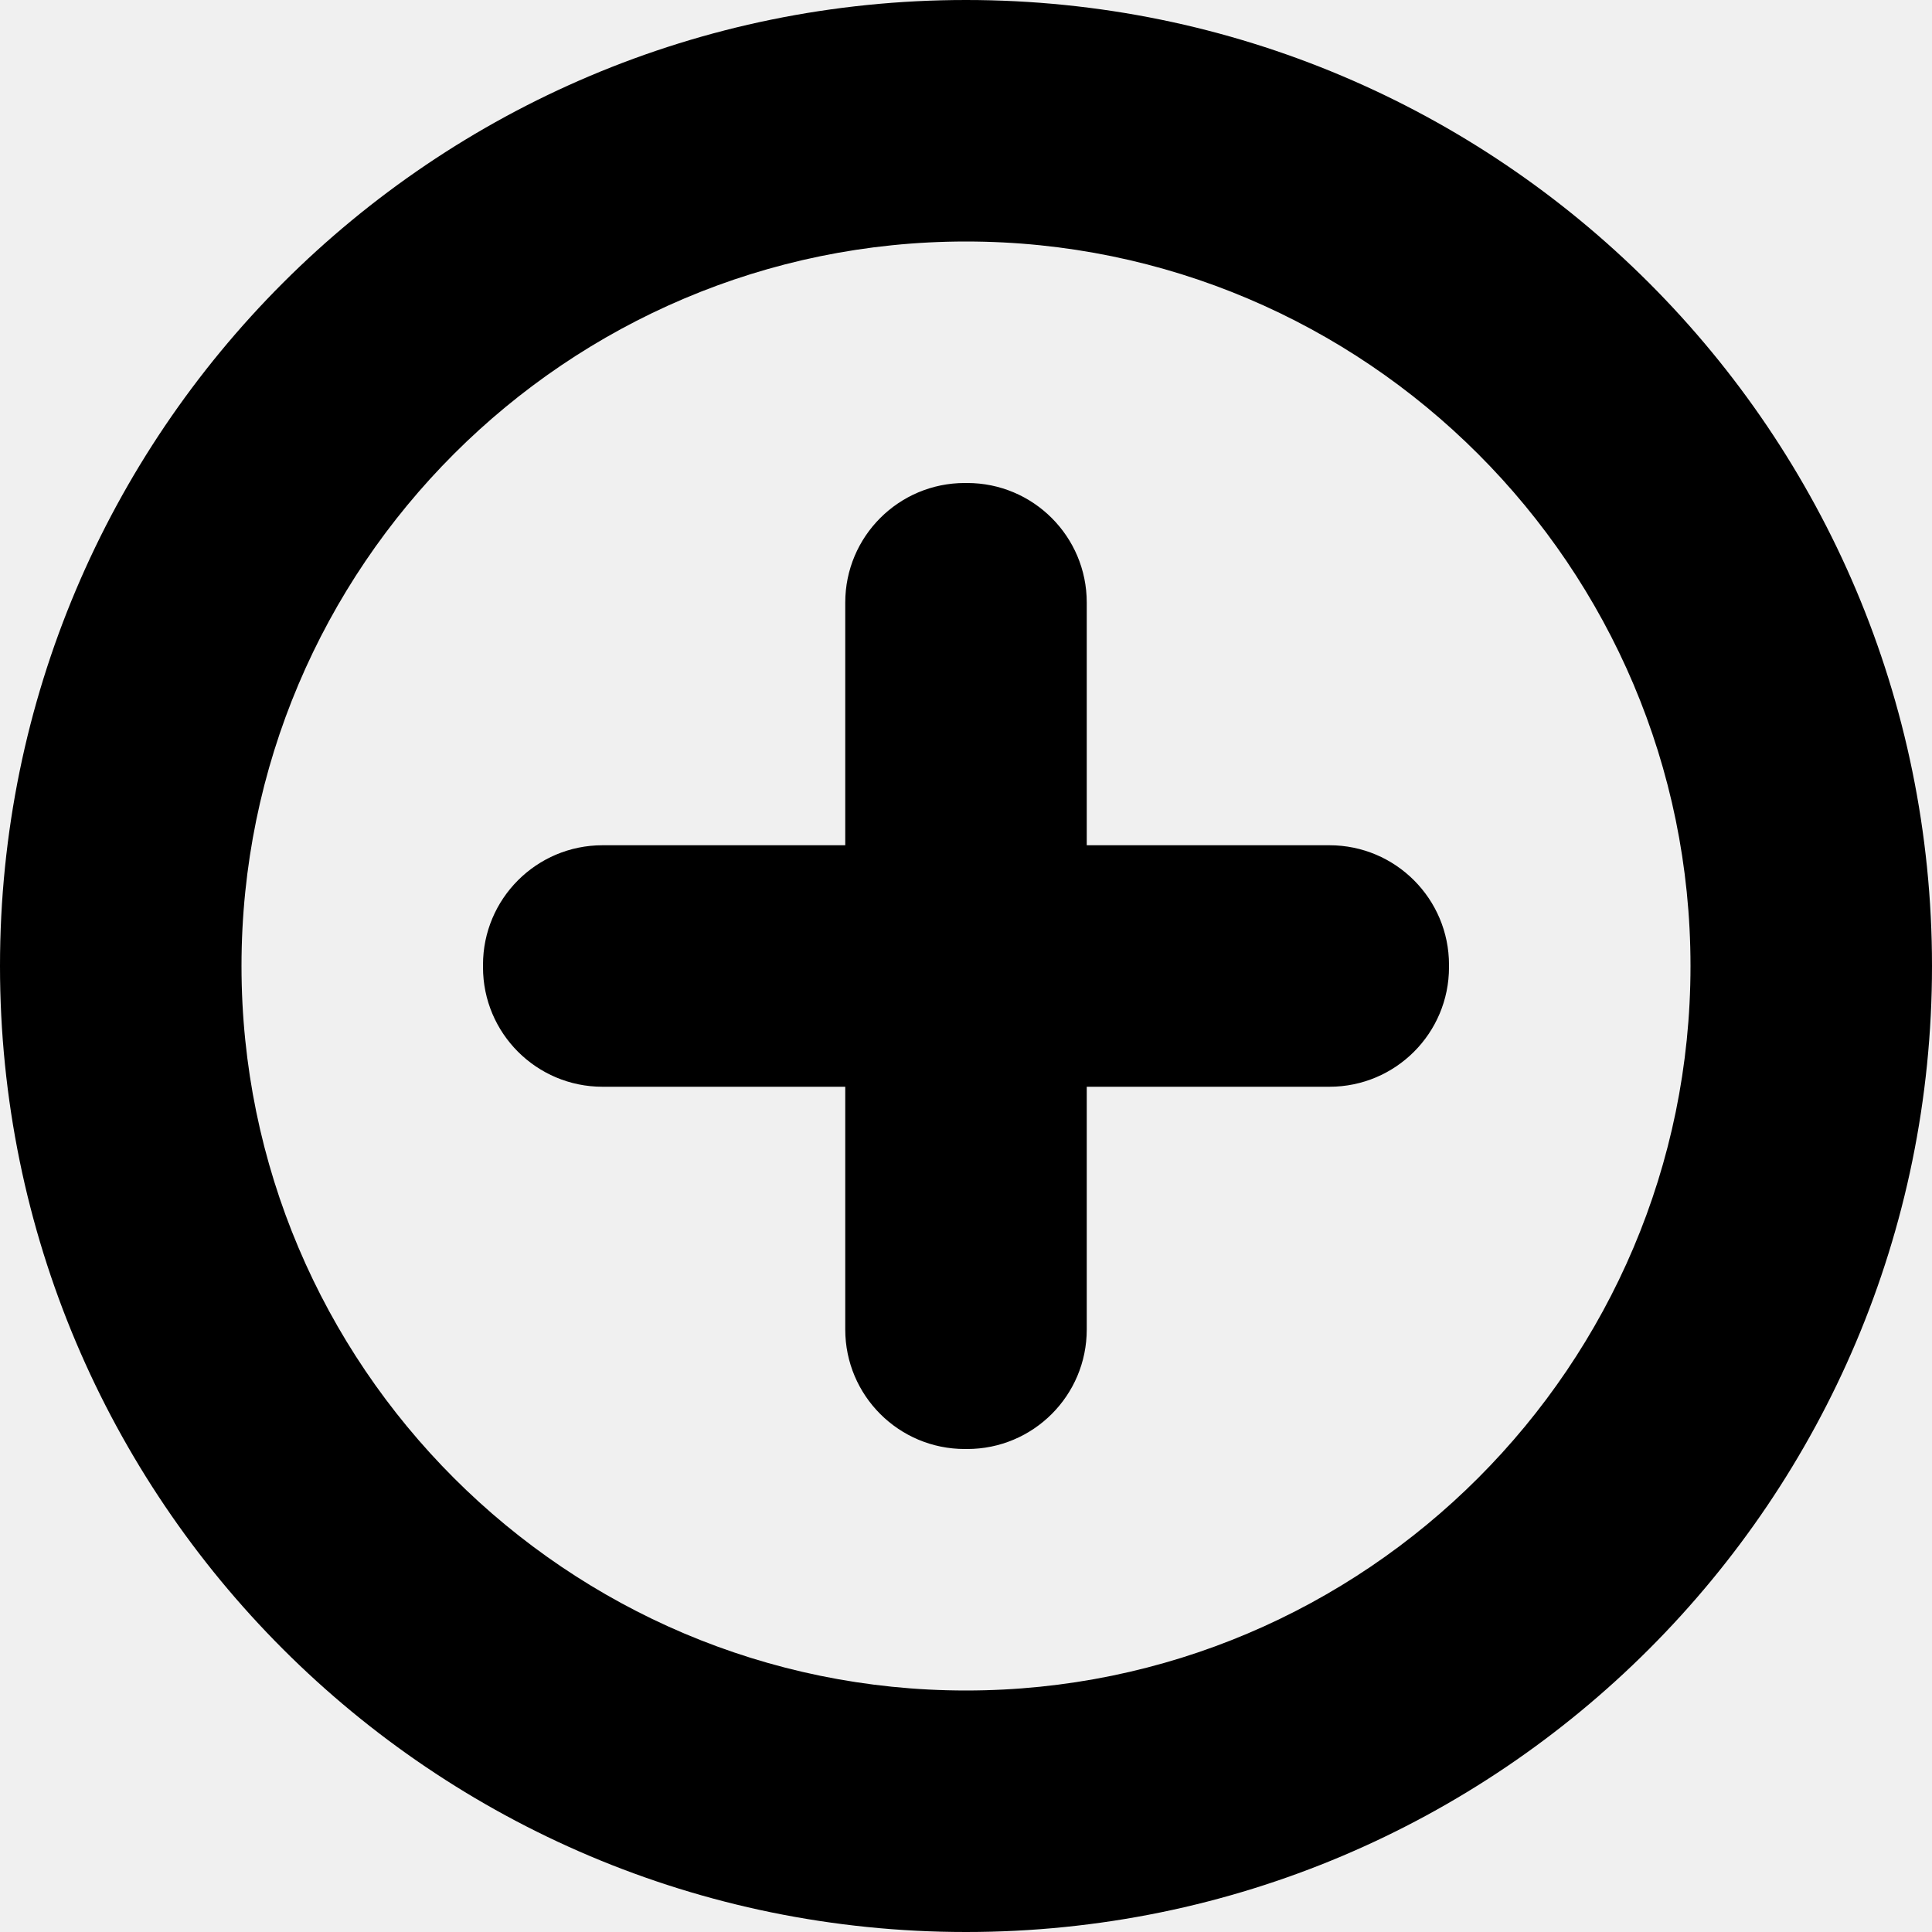
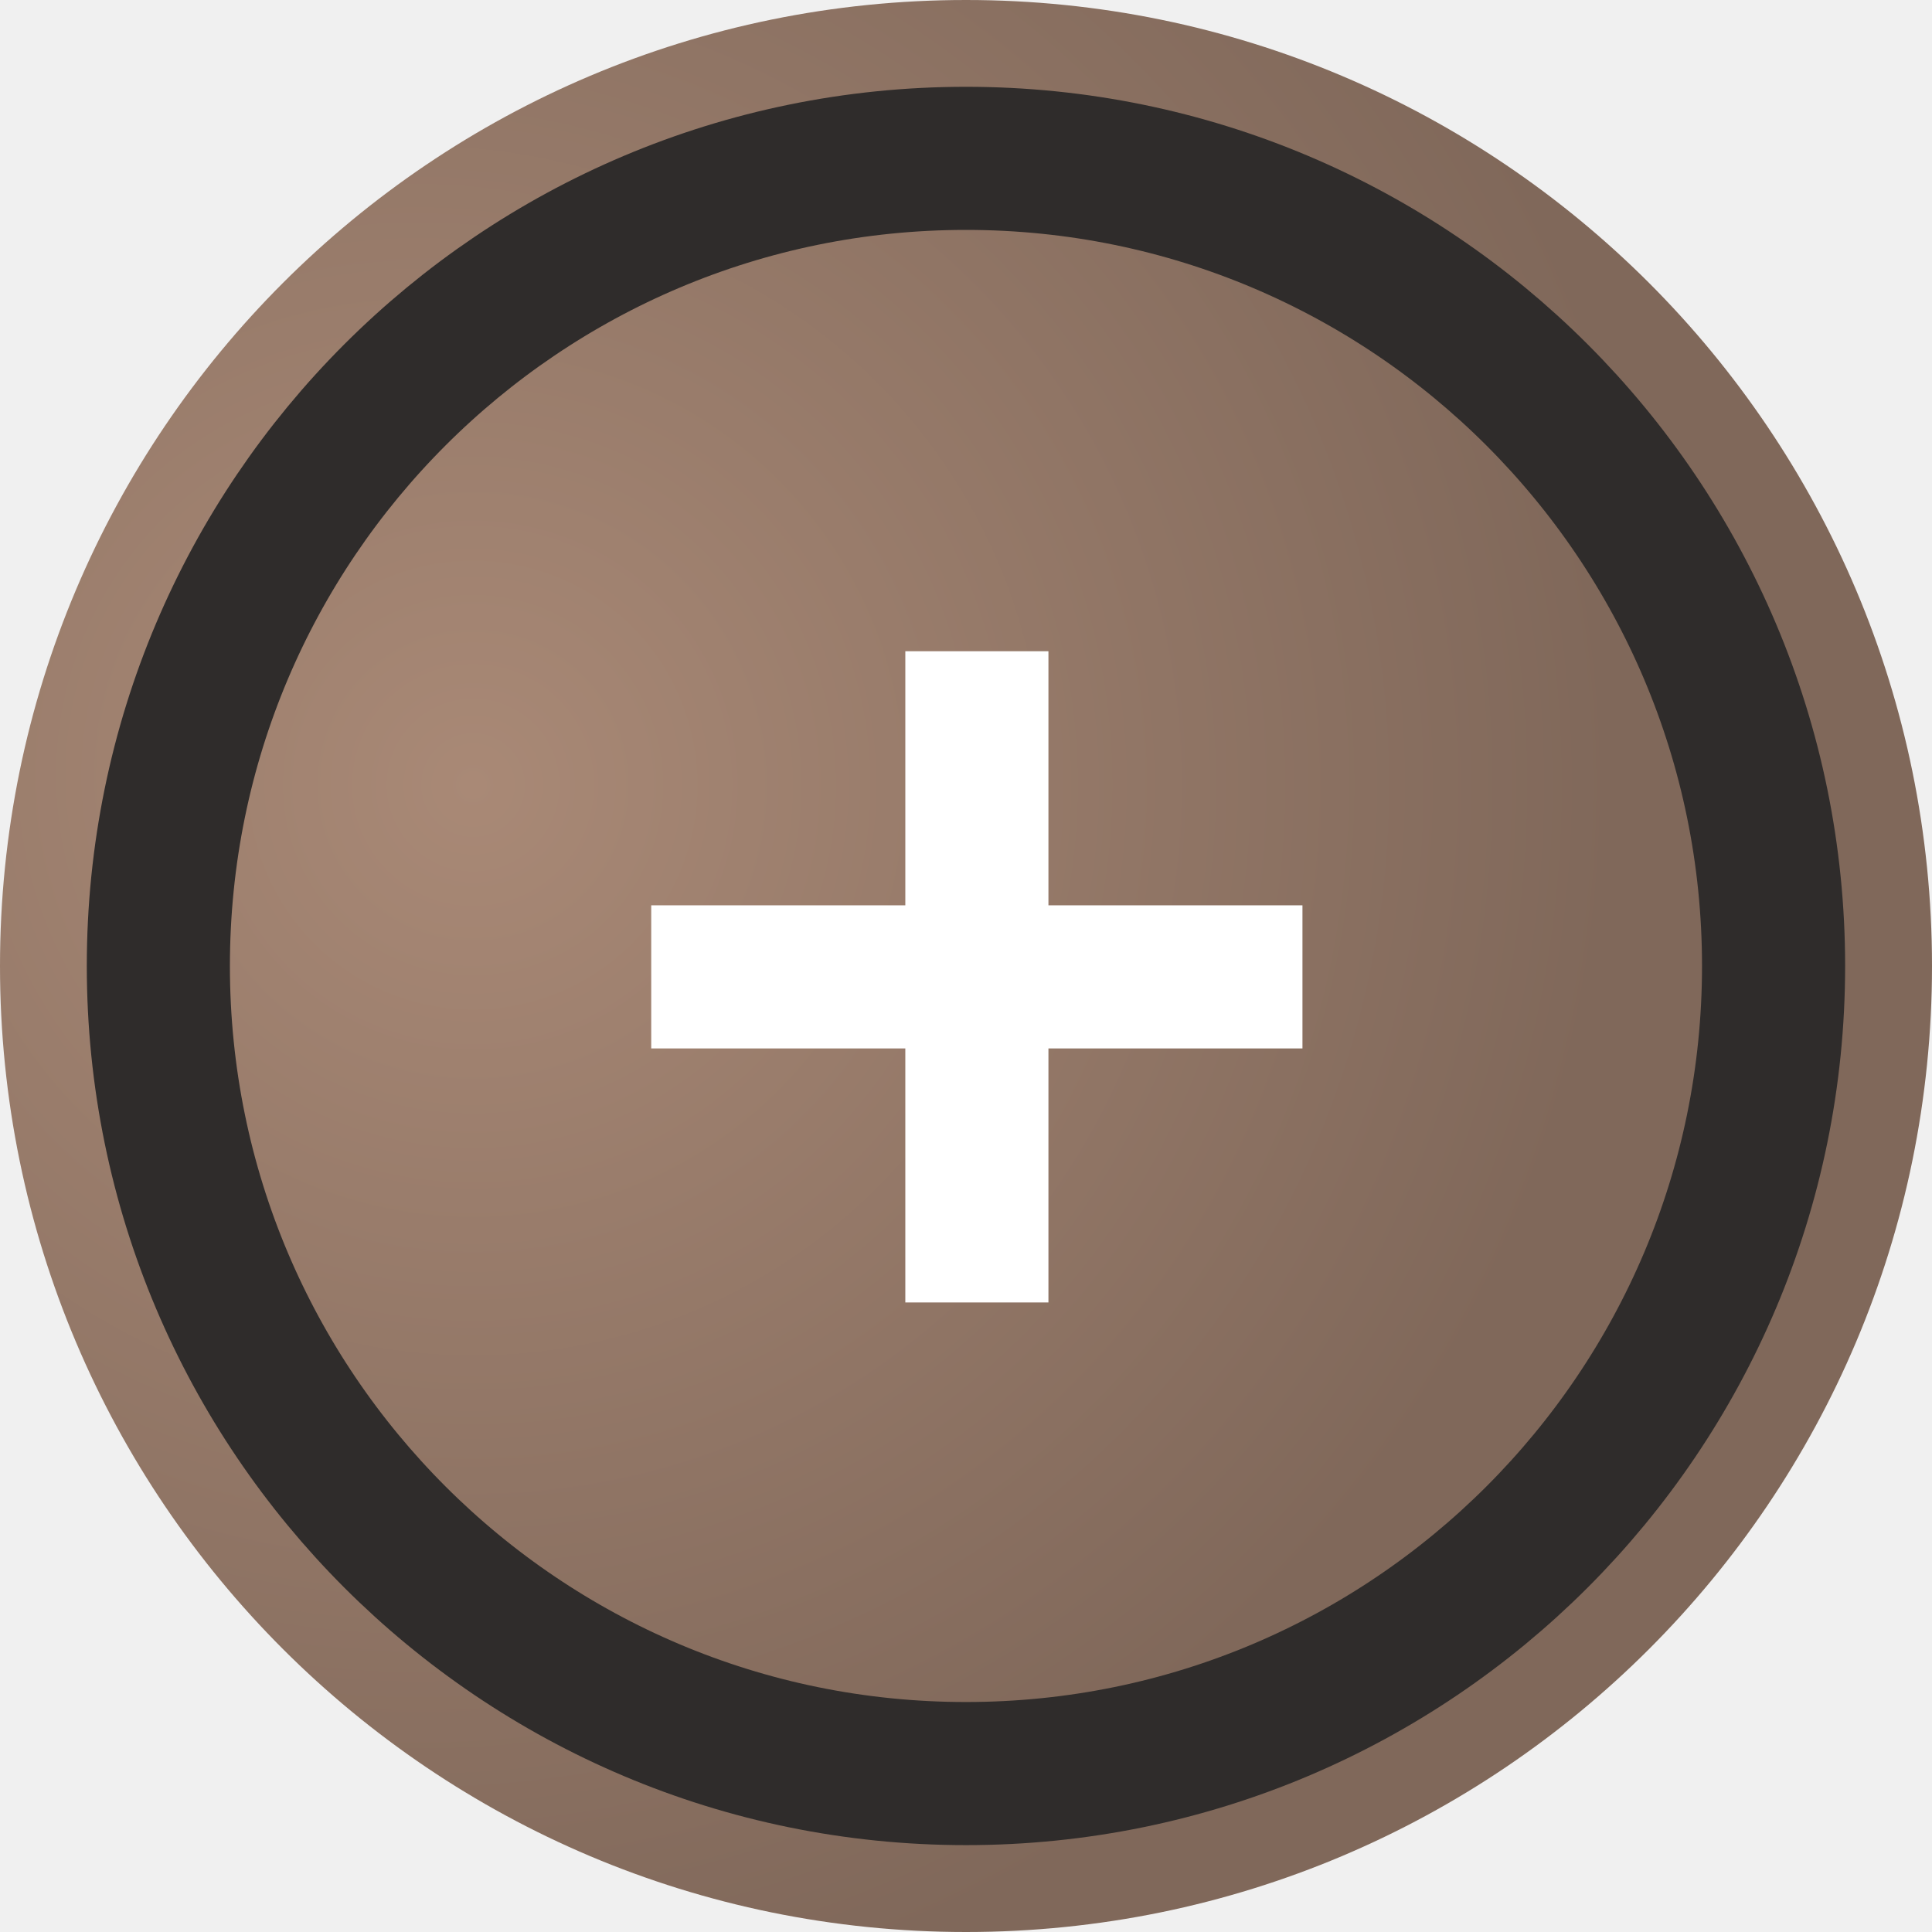
- <svg xmlns="http://www.w3.org/2000/svg" version="1.1" id="Capa_1" x="0px" y="0px" width="612px" height="612px" viewBox="0 0 612 612" style="enable-background:new 0 0 612 612;" xml:space="preserve">
-   <g>
-     <g>
-       <g id="Plus">
-         <g>
-           <path d="M306,0C136.992,0,0,136.992,0,306s136.992,306,306,306c168.988,0,306-136.992,306-306S474.988,0,306,0z M306,535.5      C179.45,535.5,76.5,432.55,76.5,306S179.45,76.5,306,76.5S535.5,179.45,535.5,306S432.55,535.5,306,535.5z M421.133,267.75      H344.25v-76.882c0-20.923-16.964-37.868-37.867-37.868h-0.765c-20.923,0-37.868,16.945-37.868,37.868v76.882h-76.882      c-20.923,0-37.868,16.964-37.868,37.868v0.765c0,20.923,16.945,37.868,37.868,37.868h76.882v76.883      c0,20.923,16.945,37.867,37.868,37.867h0.765c20.923,0,37.867-16.944,37.867-37.867V344.25h76.883      c20.923,0,37.867-16.944,37.867-37.868v-0.765C459,284.714,442.036,267.75,421.133,267.75z" />
-         </g>
-       </g>
-     </g>
-   </g>
-   <g>
- </g>
-   <g>
- </g>
-   <g>
- </g>
-   <g>
- </g>
-   <g>
- </g>
-   <g>
- </g>
-   <g>
- </g>
-   <g>
- </g>
-   <g>
- </g>
-   <g>
- </g>
-   <g>
- </g>
-   <g>
- </g>
-   <g>
- </g>
-   <g>
- </g>
-   <g>
- </g>
+ <svg xmlns="http://www.w3.org/2000/svg" width="27" height="27" viewBox="0 0 27 27" fill="none">
+   <rect width="27" height="27" rx="13.5" fill="url(#paint0_radial_30_6)" />
+   <rect x="2.213" y="2.213" width="22.573" height="22.573" rx="11.287" fill="url(#paint1_radial_30_6)" stroke="#2F2C2B" stroke-width="2" />
+   <path d="M13.652 9.101V18.202" stroke="white" stroke-width="2" />
+   <path d="M18.202 13.652L9.101 13.652" stroke="white" stroke-width="2" />
+   <defs>
+     <radialGradient id="paint0_radial_30_6" cx="0" cy="0" r="1" gradientUnits="userSpaceOnUse" gradientTransform="translate(5.91573 10.7697) rotate(35.48) scale(17.5096)">
+       <stop stop-color="#A98976" />
+       <stop offset="1" stop-color="#80685A" />
+     </radialGradient>
+     <radialGradient id="paint1_radial_30_6" cx="0" cy="0" r="1" gradientUnits="userSpaceOnUse" gradientTransform="translate(6.59736 11.0151) rotate(35.48) scale(15.9357)">
+       <stop stop-color="#A98976" />
+       <stop offset="1" stop-color="#80685A" />
+     </radialGradient>
+   </defs>
</svg>
